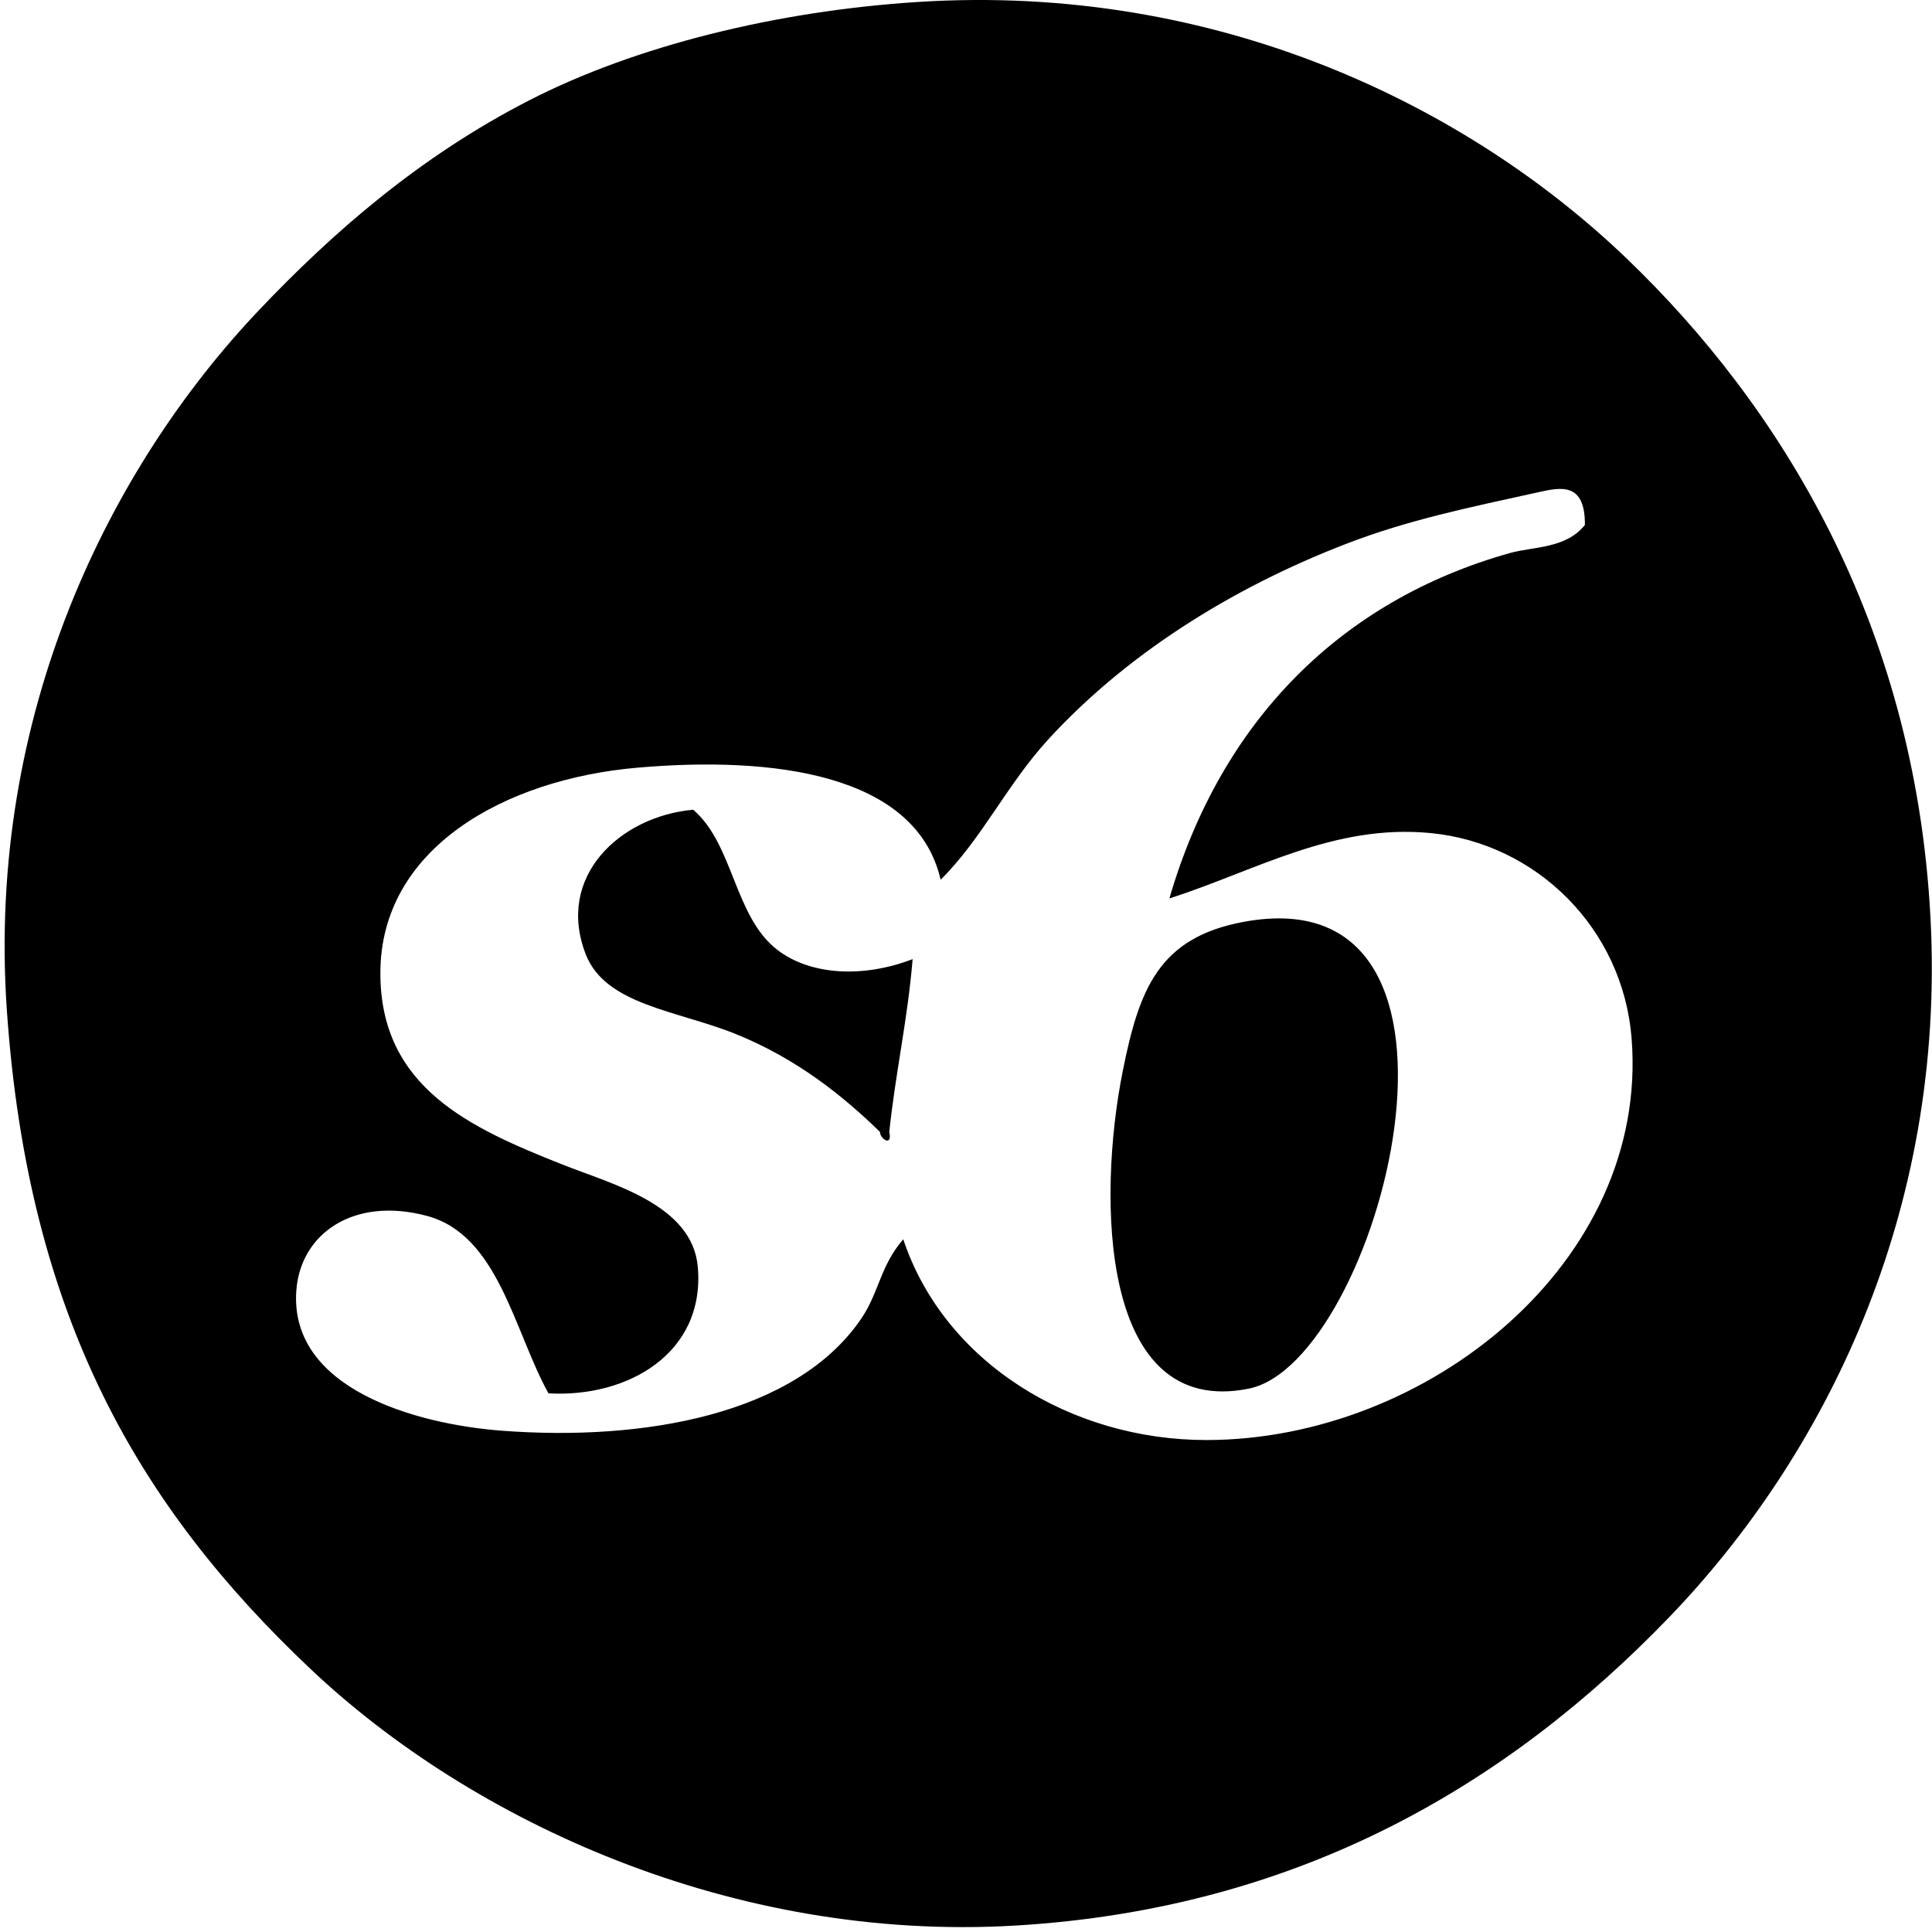
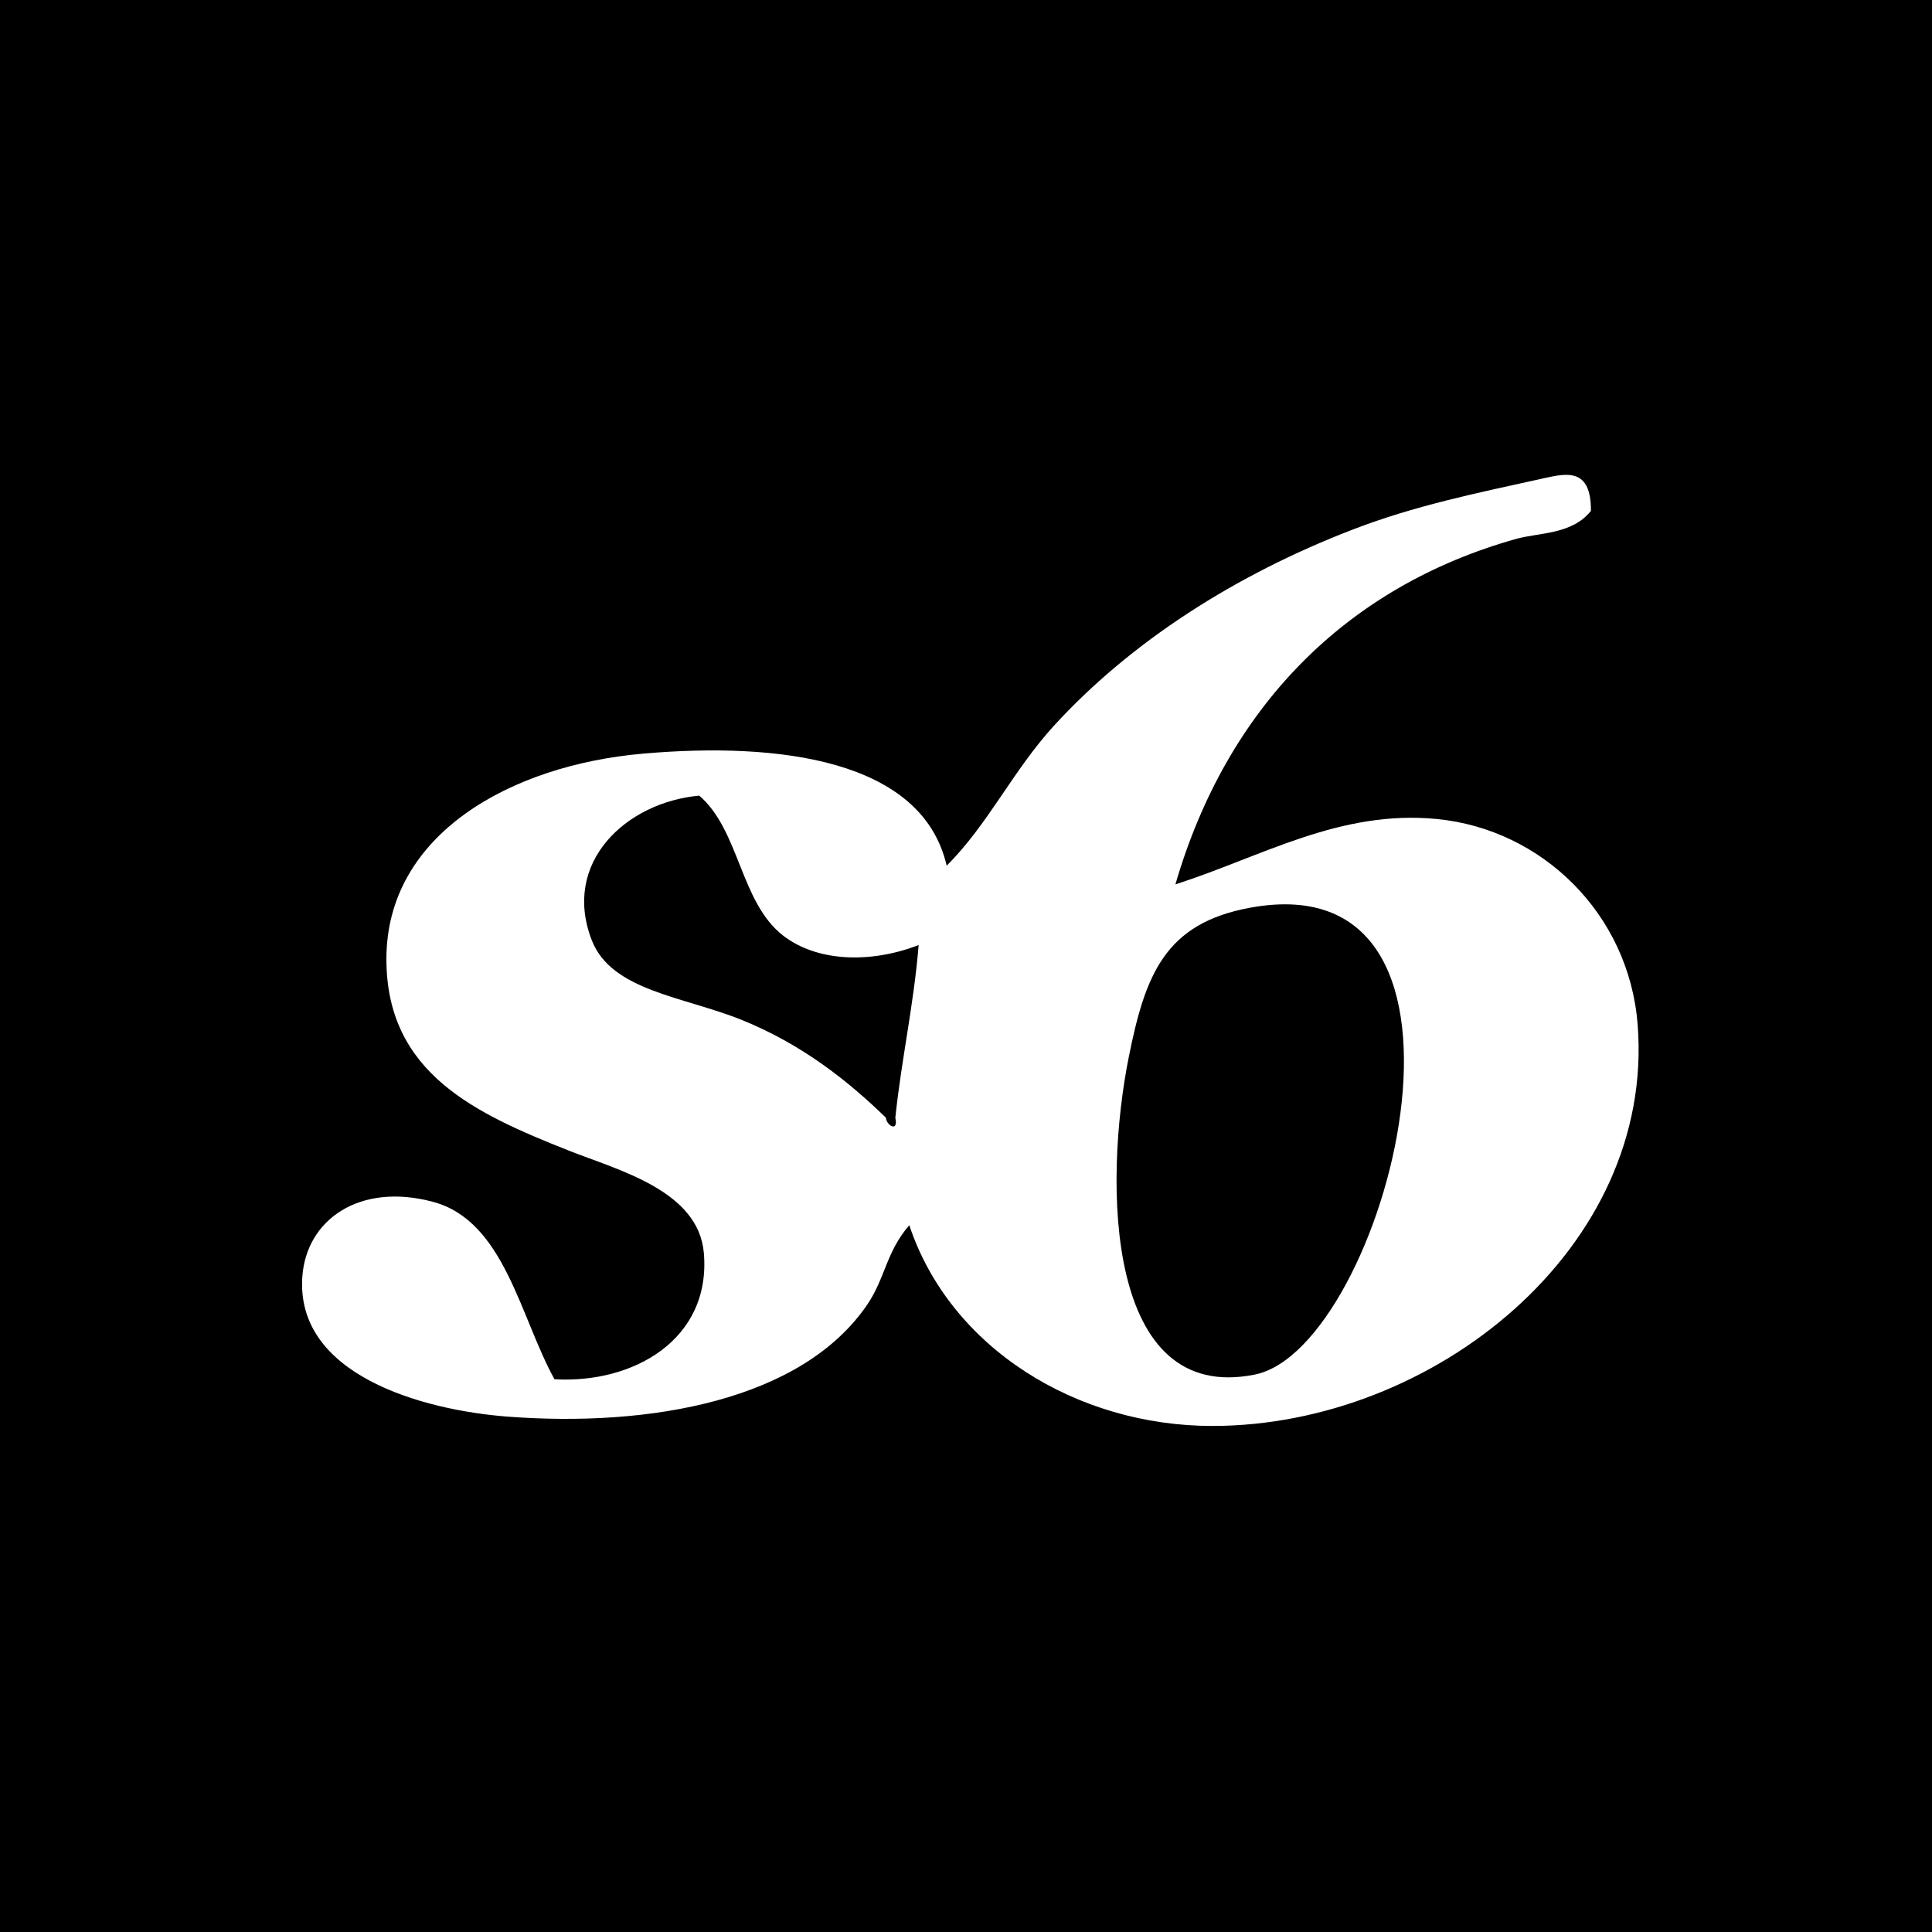
- <svg xmlns="http://www.w3.org/2000/svg" version="1.1" id="Layer_1" x="0px" y="0px" width="234px" height="234px" viewBox="0 -18 234 234" enable-background="new 0 -18 234 234" xml:space="preserve">
-   <path d="M111.101-17.758c36.561-2.354,66.859,12.759,85.953,31.101c18.394,17.669,34.851,43.903,36.758,79.734  c1.917,36.048-13.023,65.466-31.669,84.823c-19.464,20.207-44.806,35.292-79.169,37.321c-34.239,2.022-65.834-12.615-85.389-31.101  C16.903,164.565,3.412,141.63,0.832,104.388c-2.496-35.986,12.581-65.909,30.535-84.824C40.252,10.204,50.8,0.959,64.165-5.882  C77.022-12.465,94.076-16.663,111.101-17.758z M186.311,41.618c-8.457,1.864-15.704,3.343-23.187,6.221  c-14.188,5.457-26.889,13.588-36.19,23.751c-4.967,5.424-8.008,12.003-13.006,16.963c-2.963-12.866-20.329-15.004-36.756-13.571  c-16.112,1.404-31.102,9.801-31.102,24.882c0,13.864,10.856,18.74,22.054,23.185c6.008,2.385,15.763,4.833,16.398,12.442  c0.875,10.465-8.556,15.819-18.095,15.266c-4.18-7.558-6.059-19.167-14.704-21.486c-8.878-2.383-15.339,2.133-15.834,9.048  c-0.85,11.886,14.478,16.175,24.882,16.965c17.284,1.311,35.645-1.975,43.542-13.572c2.16-3.169,2.293-6.395,5.088-9.611  c4.96,14.875,20.286,24.333,36.756,24.313c26.713-0.031,53.594-21.515,51.461-48.631c-1.055-13.39-11.575-23.641-24.318-24.881  c-11.77-1.147-21.175,4.551-31.666,7.916c6.222-21.388,20.67-36.069,41.281-41.845c2.781-0.78,6.741-0.5,9.046-3.393  C191.994,40.352,189.018,41.021,186.311,41.618z M83.958,80.071c4.896,4.184,4.962,12.939,10.179,16.964  c4.044,3.121,10.462,3.424,16.398,1.131c-0.602,7.314-2.073,13.76-2.827,20.922c0.411,1.859-1.124,0.865-1.131,0  c-4.38-4.264-10.031-8.866-17.53-11.876c-7.043-2.827-15.708-3.499-18.096-9.614C67.266,88.162,75.105,80.87,83.958,80.071z   M150.686,93.643c32.017-5.871,16.325,53.372,0.565,56.547c-18.085,3.644-18.34-23.108-15.268-38.451  C137.974,101.783,140.344,95.539,150.686,93.643z" />
+ <svg xmlns="http://www.w3.org/2000/svg" version="1.1" id="Layer_1" x="0px" y="0px" width="234px" height="234px" viewBox="0 0 234 234" enable-background="new 0 0 234 234" xml:space="preserve">
+   <g>
+     <path d="M-6-6.296v246h248v-246H-6z M105.043,158.008c-7.897,11.597-26.258,14.884-43.542,13.572   c-10.404-0.79-25.732-5.079-24.882-16.966c0.495-6.914,6.956-11.43,15.834-9.047c8.645,2.318,10.524,13.928,14.704,21.485   c9.539,0.554,18.97-4.801,18.095-15.266c-0.635-7.609-10.39-10.058-16.398-12.442c-11.198-4.445-22.054-9.32-22.054-23.185   c0-15.081,14.99-23.479,31.102-24.882c16.427-1.433,33.793,0.705,36.756,13.571c4.998-4.96,8.039-11.539,13.006-16.963   c9.301-10.163,22.002-18.294,36.19-23.751c7.483-2.878,14.729-4.357,23.187-6.221c2.707-0.597,5.684-1.266,5.65,3.962   c-2.305,2.893-6.266,2.613-9.046,3.393c-20.61,5.776-35.06,20.457-41.281,41.845c10.491-3.365,19.896-9.063,31.666-7.916   c12.743,1.24,23.263,11.491,24.318,24.881c2.133,27.115-24.748,48.6-51.461,48.631c-16.47,0.02-31.796-9.438-36.756-24.313   C107.336,151.612,107.204,154.839,105.043,158.008z" />
+     <path d="M94.868,113.331c-5.217-4.025-5.283-12.78-10.179-16.964c-8.853,0.799-16.692,8.091-13.007,17.527   c2.388,6.115,11.053,6.787,18.096,9.614c7.499,3.011,13.15,7.612,17.53,11.876c0.007,0.865,1.542,1.859,1.131,0   c0.754-7.162,2.225-13.607,2.827-20.922C105.33,116.755,98.912,116.452,94.868,113.331z" />
+     <path d="M151.981,166.485c15.761-3.174,31.452-62.417-0.565-56.546c-10.342,1.896-12.711,8.14-14.703,18.096   C133.642,143.378,133.896,170.13,151.981,166.485z" />
+   </g>
</svg>
